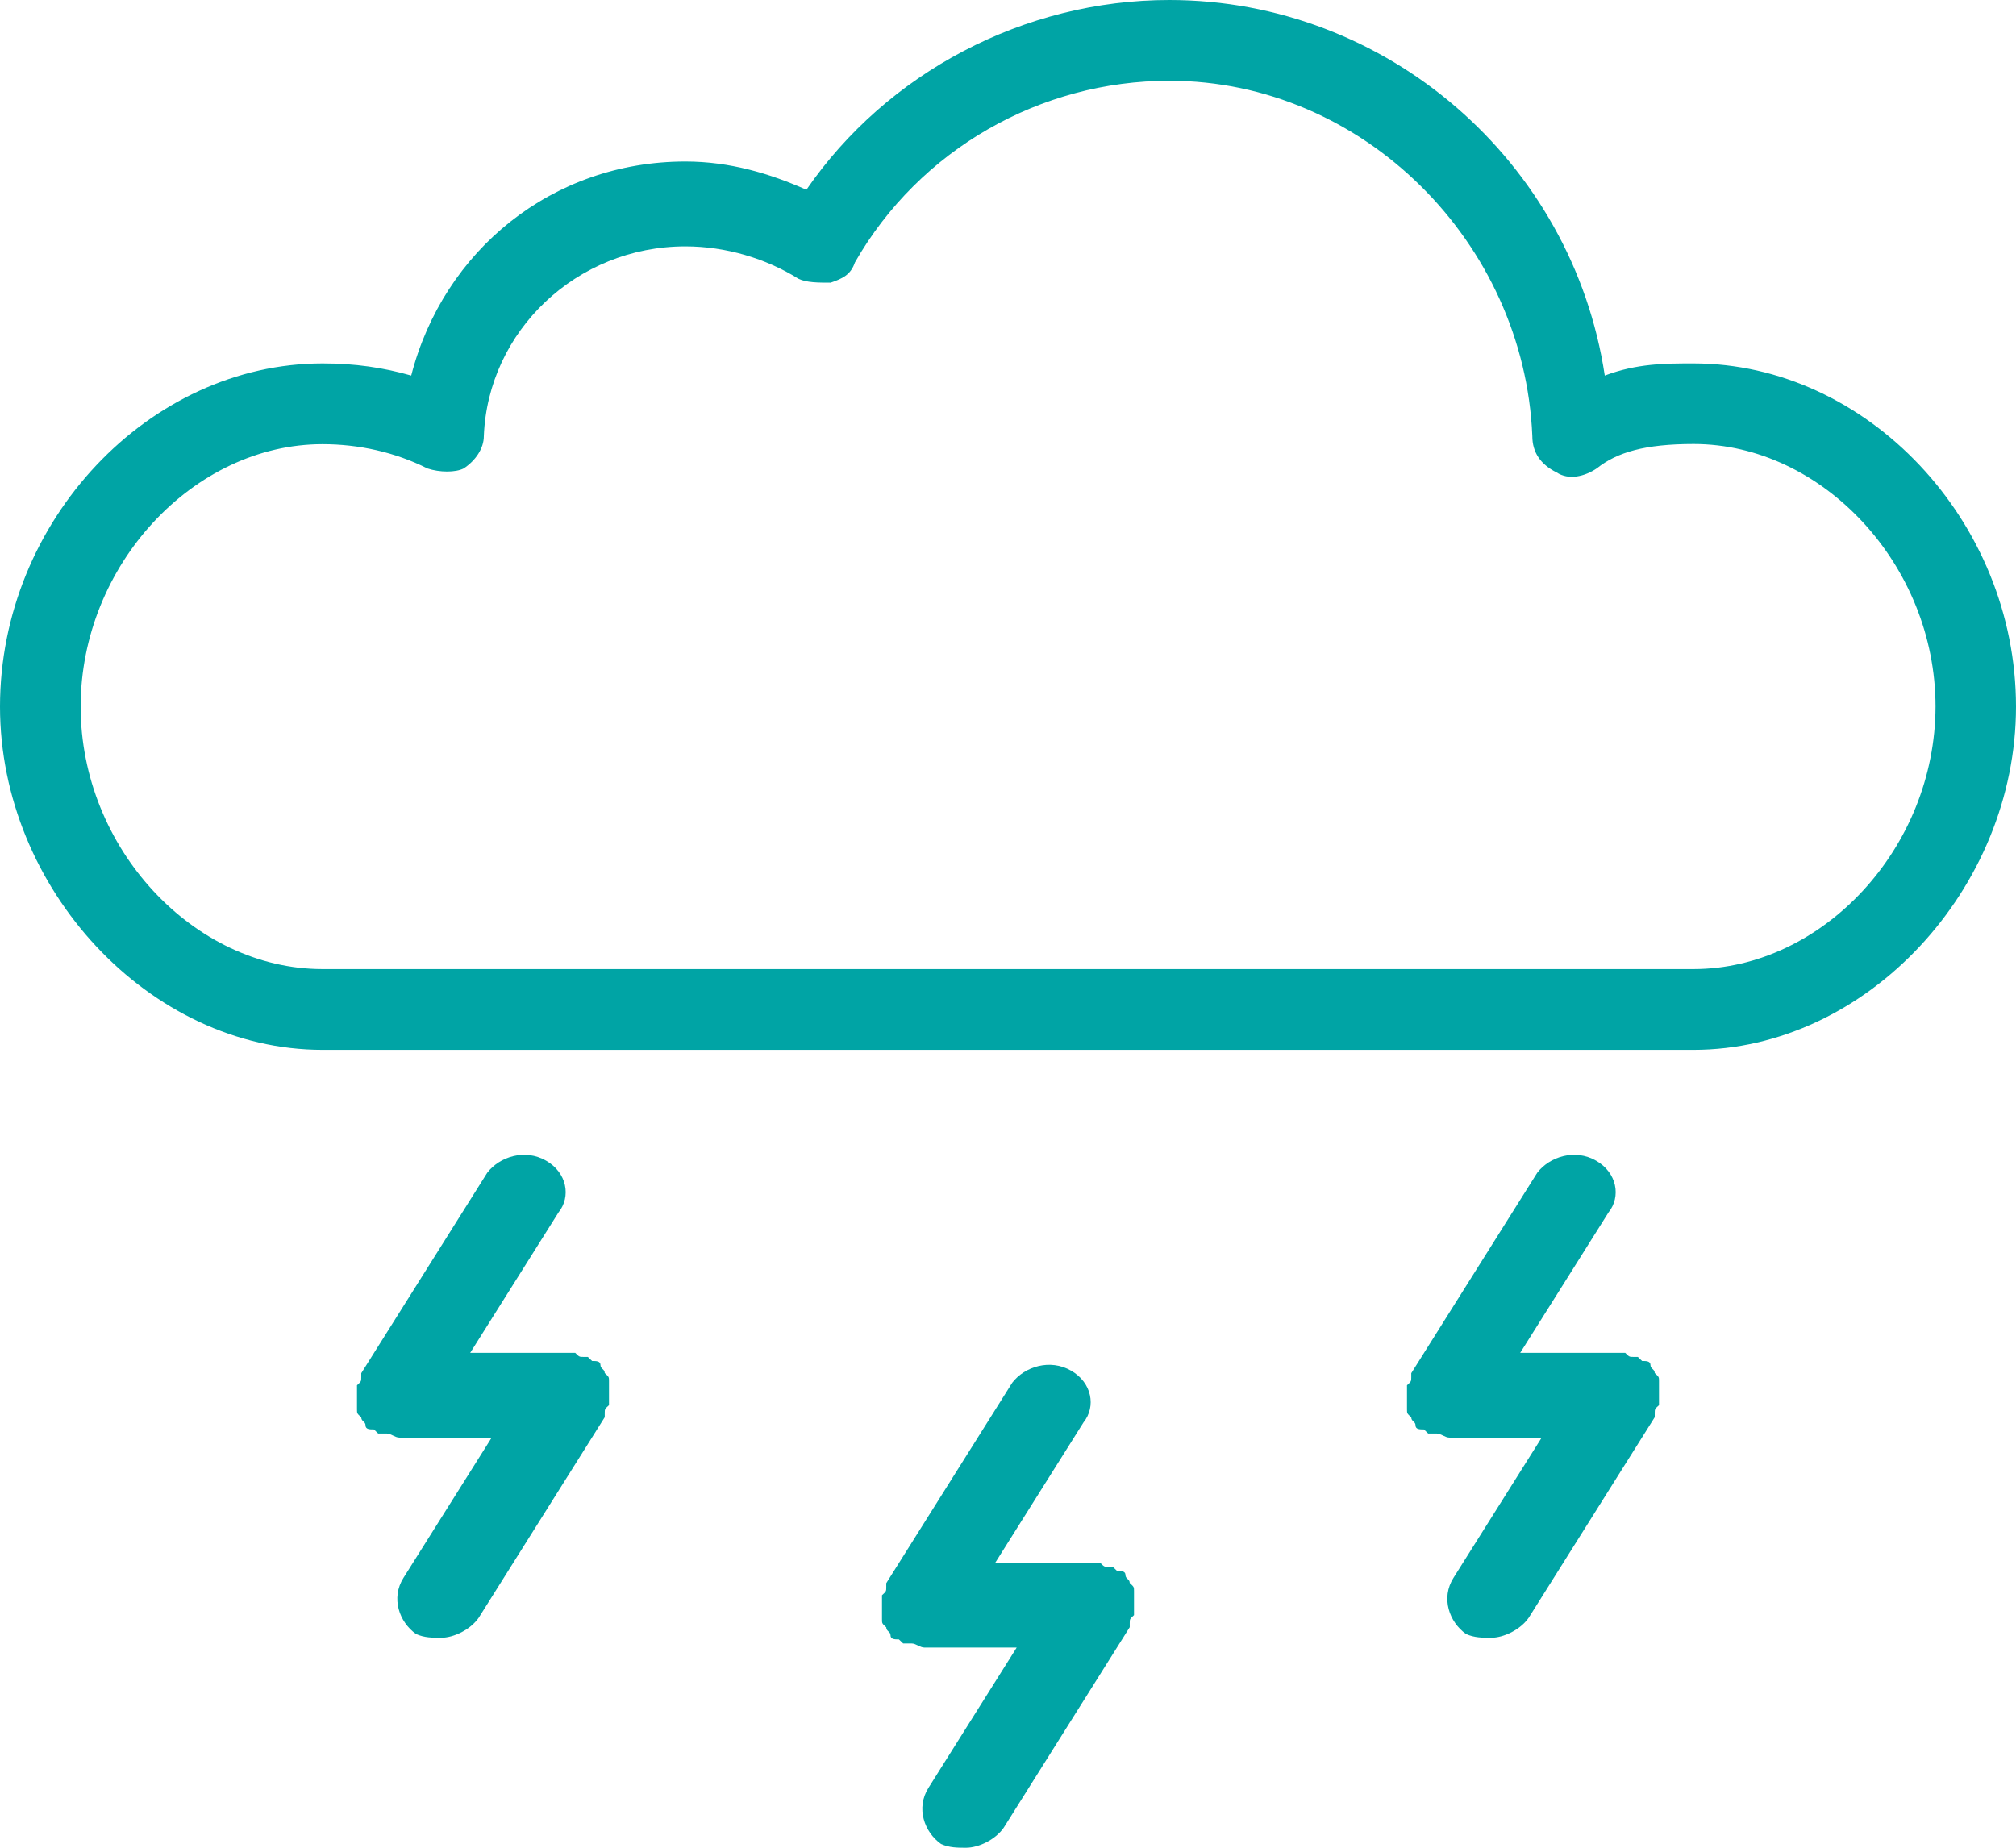
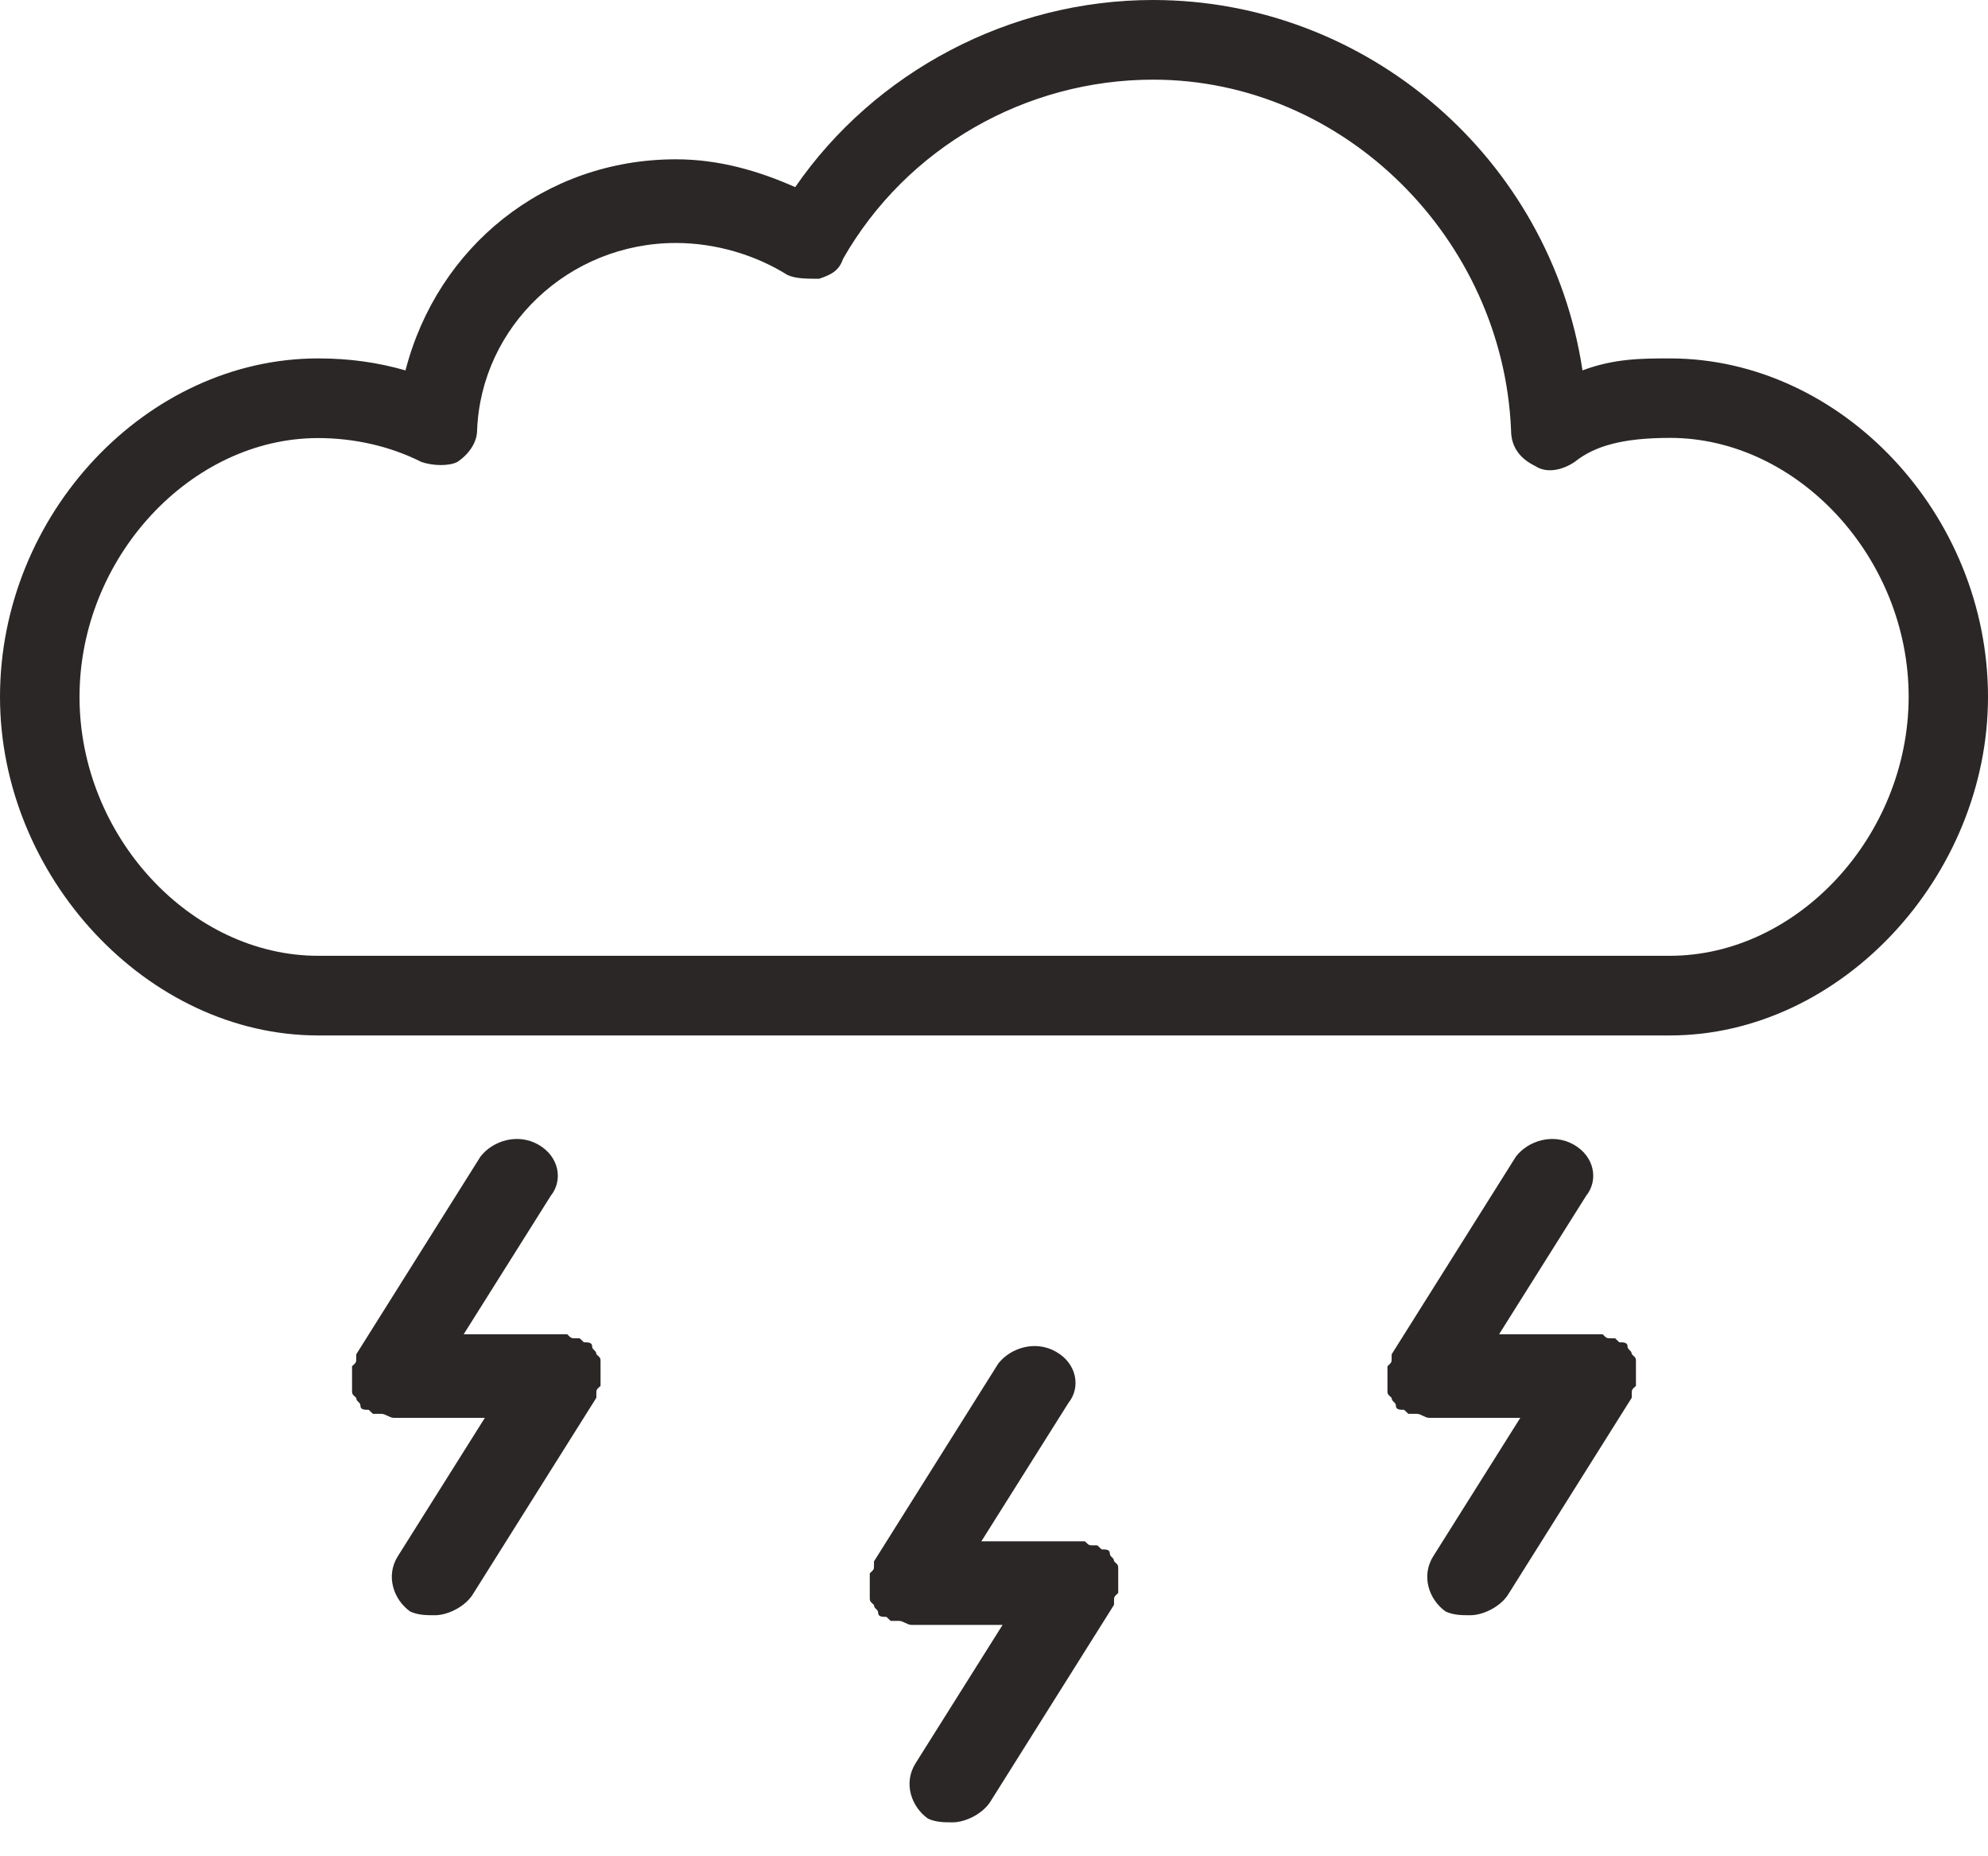
- <svg xmlns="http://www.w3.org/2000/svg" width="96px" height="88px" viewBox="0 0 96 88" version="1.1">
+ <svg xmlns="http://www.w3.org/2000/svg" width="45px" height="42px" viewBox="0 0 45 42" version="1.1">
  <defs />
-   <g id="Page-1" stroke="none" stroke-width="1" fill="none" fill-rule="evenodd">
-     <g id="Group-42" fill="#00A4A5">
-       <g id="Page-1">
-         <path d="M80.64,17.308 C79.298,17.308 77.955,17.308 76.418,17.886 C74.88,7.692 66.046,0 55.68,0 C48.765,0 42.24,3.463 38.4,9.037 C36.675,8.271 34.755,7.692 32.64,7.692 C26.302,7.692 21.12,11.921 19.582,17.886 C18.24,17.503 16.898,17.308 15.36,17.308 C7.102,17.308 0,24.805 0,33.654 C0,42.308 7.102,50 15.36,50 L80.64,50 C88.898,50 96,42.308 96,33.654 C96,24.805 88.898,17.308 80.64,17.308 L80.64,17.308 Z M80.64,46.154 L15.36,46.154 C9.218,46.154 3.84,40.385 3.84,33.654 C3.84,26.923 9.218,21.154 15.36,21.154 C17.085,21.154 18.818,21.537 20.355,22.311 C20.933,22.506 21.698,22.506 22.08,22.311 C22.658,21.928 23.04,21.349 23.04,20.771 C23.235,15.768 27.458,11.734 32.64,11.734 C34.56,11.734 36.48,12.312 38.018,13.274 C38.4,13.462 38.978,13.462 39.555,13.462 C40.133,13.266 40.515,13.079 40.71,12.5 C43.786,7.114 49.546,3.846 55.688,3.846 C64.906,3.846 72.586,11.539 72.968,20.771 C72.968,21.537 73.351,22.116 74.123,22.499 C74.701,22.882 75.466,22.694 76.043,22.303 C77.003,21.537 78.345,21.146 80.648,21.146 C86.79,21.146 92.168,26.916 92.168,33.646 C92.16,40.385 86.783,46.154 80.64,46.154 L80.64,46.154 Z" id="Fill-1" />
-         <path d="M26,55.277 C25,54.703 23.797,55.083 23.203,55.852 L17.203,65.4 L17.203,65.594 C17.203,65.788 17.203,65.788 17,65.975 L17,66.355 L17,66.549 L17,66.743 L17,67.123 C17,67.317 17,67.317 17.203,67.504 C17.203,67.698 17.406,67.698 17.406,67.884 C17.406,68.078 17.609,68.078 17.805,68.078 L18.008,68.272 L18.211,68.272 L18.414,68.272 C18.617,68.272 18.813,68.466 19.016,68.466 L23.414,68.466 L19.211,75.15 C18.609,76.105 19.008,77.254 19.812,77.821 C20.203,78 20.601,78 21,78 C21.601,78 22.398,77.62 22.797,77.045 L28.797,67.496 L28.797,67.302 C28.797,67.109 28.797,67.109 29,66.922 L29,66.542 L29,66.348 L29,66.154 L29,65.773 C29,65.579 29,65.579 28.797,65.393 C28.797,65.199 28.594,65.199 28.594,65.012 C28.594,64.818 28.391,64.818 28.195,64.818 L27.992,64.624 L27.789,64.624 C27.586,64.624 27.586,64.624 27.391,64.43 L26.992,64.43 L26.789,64.43 L22.391,64.43 L26.594,57.746 C27.203,56.993 27,55.844 26,55.277 L26,55.277 Z" id="Fill-2" />
-         <path d="M51,65.277 C50,64.703 48.797,65.083 48.203,65.852 L42.203,75.4 L42.203,75.594 C42.203,75.788 42.203,75.788 42,75.975 L42,76.355 L42,76.549 L42,76.743 L42,77.123 C42,77.317 42,77.317 42.203,77.504 C42.203,77.698 42.406,77.698 42.406,77.884 C42.406,78.078 42.609,78.078 42.805,78.078 L43.008,78.272 L43.211,78.272 L43.414,78.272 C43.617,78.272 43.813,78.466 44.016,78.466 L48.414,78.466 L44.211,85.15 C43.609,86.105 44.008,87.254 44.812,87.821 C45.203,88 45.601,88 46,88 C46.601,88 47.398,87.62 47.797,87.045 L53.797,77.496 L53.797,77.302 C53.797,77.109 53.797,77.109 54,76.922 L54,76.542 L54,76.348 L54,76.154 L54,75.773 C54,75.579 54,75.579 53.797,75.393 C53.797,75.199 53.594,75.199 53.594,75.012 C53.594,74.818 53.391,74.818 53.195,74.818 L52.992,74.624 L52.789,74.624 C52.586,74.624 52.586,74.624 52.391,74.43 L51.992,74.43 L51.789,74.43 L47.391,74.43 L51.594,67.746 C52.203,66.993 52,65.844 51,65.277 L51,65.277 Z" id="Fill-3" />
-         <path d="M76,55.277 C75,54.703 73.797,55.083 73.203,55.852 L67.203,65.4 L67.203,65.594 C67.203,65.788 67.203,65.788 67,65.975 L67,66.355 L67,66.549 L67,66.743 L67,67.123 C67,67.317 67,67.317 67.203,67.504 C67.203,67.698 67.406,67.698 67.406,67.884 C67.406,68.078 67.609,68.078 67.805,68.078 L68.008,68.272 L68.211,68.272 L68.414,68.272 C68.617,68.272 68.813,68.466 69.016,68.466 L73.414,68.466 L69.211,75.15 C68.609,76.105 69.008,77.254 69.812,77.821 C70.203,78 70.601,78 71,78 C71.601,78 72.398,77.62 72.797,77.045 L78.797,67.496 L78.797,67.302 C78.797,67.109 78.797,67.109 79,66.922 L79,66.542 L79,66.348 L79,66.154 L79,65.773 C79,65.579 79,65.579 78.797,65.393 C78.797,65.199 78.594,65.199 78.594,65.012 C78.594,64.818 78.391,64.818 78.195,64.818 L77.992,64.624 L77.789,64.624 C77.586,64.624 77.586,64.624 77.391,64.43 L76.992,64.43 L76.789,64.43 L72.391,64.43 L76.594,57.746 C77.203,56.993 77,55.844 76,55.277 L76,55.277 Z" id="Fill-4" />
-       </g>
+   <g id="Form-Flows/Comparison" stroke="none" stroke-width="1" fill="none" fill-rule="evenodd">
+     <g id="bad-weather-copy" fill-rule="nonzero" fill="#2B2727">
+       <path d="M37.8,8.113 C37.171,8.113 36.542,8.113 35.821,8.384 C35.1,3.606 30.959,0 26.1,0 C22.859,0 19.8,1.623 18,4.236 C17.191,3.877 16.291,3.606 15.3,3.606 C12.329,3.606 9.9,5.588 9.179,8.384 C8.55,8.205 7.921,8.113 7.2,8.113 C3.329,8.113 0,11.627 0,15.775 C0,19.832 3.329,23.438 7.2,23.438 L37.8,23.438 C41.671,23.438 45,19.832 45,15.775 C45,11.627 41.671,8.113 37.8,8.113 L37.8,8.113 Z M37.8,21.635 L7.2,21.635 C4.321,21.635 1.8,18.93 1.8,15.775 C1.8,12.62 4.321,9.916 7.2,9.916 C8.009,9.916 8.821,10.095 9.542,10.458 C9.812,10.55 10.171,10.55 10.35,10.458 C10.621,10.279 10.8,10.007 10.8,9.736 C10.892,7.391 12.871,5.5 15.3,5.5 C16.2,5.5 17.1,5.771 17.821,6.222 C18,6.31 18.271,6.31 18.542,6.31 C18.812,6.219 18.992,6.131 19.083,5.859 C20.524,3.335 23.224,1.803 26.104,1.803 C30.424,1.803 34.024,5.409 34.204,9.736 C34.204,10.096 34.383,10.367 34.745,10.546 C35.016,10.726 35.374,10.638 35.645,10.455 C36.095,10.096 36.724,9.912 37.804,9.912 C40.683,9.912 43.204,12.617 43.204,15.772 C43.2,18.93 40.679,21.635 37.8,21.635 L37.8,21.635 Z" id="Fill-1" />
+       <path d="M12.188,25.911 C11.719,25.642 11.155,25.82 10.876,26.18 L8.064,30.656 L8.064,30.747 C8.064,30.838 8.064,30.838 7.969,30.926 L7.969,31.104 L7.969,31.195 L7.969,31.286 L7.969,31.464 C7.969,31.555 7.969,31.555 8.064,31.642 C8.064,31.733 8.159,31.733 8.159,31.821 C8.159,31.912 8.254,31.912 8.346,31.912 L8.441,32.003 L8.536,32.003 L8.632,32.003 C8.727,32.003 8.818,32.094 8.914,32.094 L10.975,32.094 L9.005,35.227 C8.723,35.674 8.91,36.213 9.287,36.479 C9.47,36.562 9.657,36.562 9.844,36.562 C10.126,36.562 10.499,36.384 10.686,36.115 L13.499,31.639 L13.499,31.548 C13.499,31.457 13.499,31.457 13.594,31.37 L13.594,31.191 L13.594,31.1 L13.594,31.01 L13.594,30.831 C13.594,30.74 13.594,30.74 13.499,30.653 C13.499,30.562 13.403,30.562 13.403,30.474 C13.403,30.384 13.308,30.384 13.217,30.384 L13.121,30.293 L13.026,30.293 C12.931,30.293 12.931,30.293 12.839,30.202 L12.653,30.202 L12.557,30.202 L10.496,30.202 L12.466,27.069 C12.752,26.715 12.656,26.177 12.188,25.911 L12.188,25.911 Z" id="Fill-2" />
+       <path d="M23.906,30.599 C23.438,30.329 22.873,30.508 22.595,30.868 L19.783,35.344 L19.783,35.435 C19.783,35.526 19.783,35.526 19.688,35.613 L19.688,35.791 L19.688,35.882 L19.688,35.973 L19.688,36.152 C19.688,36.243 19.688,36.243 19.783,36.33 C19.783,36.421 19.878,36.421 19.878,36.508 C19.878,36.599 19.973,36.599 20.065,36.599 L20.16,36.69 L20.255,36.69 L20.35,36.69 C20.446,36.69 20.537,36.781 20.632,36.781 L22.694,36.781 L20.724,39.914 C20.442,40.362 20.629,40.9 21.006,41.166 C21.189,41.25 21.376,41.25 21.562,41.25 C21.844,41.25 22.218,41.072 22.405,40.802 L25.217,36.326 L25.217,36.236 C25.217,36.145 25.217,36.145 25.312,36.057 L25.312,35.879 L25.312,35.788 L25.312,35.697 L25.312,35.519 C25.312,35.428 25.312,35.428 25.217,35.34 C25.217,35.249 25.122,35.249 25.122,35.162 C25.122,35.071 25.027,35.071 24.935,35.071 L24.84,34.98 L24.745,34.98 C24.65,34.98 24.65,34.98 24.558,34.889 L24.371,34.889 L24.276,34.889 L22.214,34.889 L24.185,31.756 C24.47,31.403 24.375,30.864 23.906,30.599 L23.906,30.599 Z" id="Fill-3" />
+       <path d="M35.625,25.911 C35.156,25.642 34.592,25.82 34.314,26.18 L31.501,30.656 L31.501,30.747 C31.501,30.838 31.501,30.838 31.406,30.926 L31.406,31.104 L31.406,31.195 L31.406,31.286 L31.406,31.464 C31.406,31.555 31.406,31.555 31.501,31.642 C31.501,31.733 31.597,31.733 31.597,31.821 C31.597,31.912 31.692,31.912 31.783,31.912 L31.879,32.003 L31.974,32.003 L32.069,32.003 C32.164,32.003 32.256,32.094 32.351,32.094 L34.413,32.094 L32.443,35.227 C32.161,35.674 32.347,36.213 32.725,36.479 C32.908,36.562 33.094,36.562 33.281,36.562 C33.563,36.562 33.937,36.384 34.124,36.115 L36.936,31.639 L36.936,31.548 C36.936,31.457 36.936,31.457 37.031,31.37 L37.031,31.191 L37.031,31.1 L37.031,31.01 L37.031,30.831 C37.031,30.74 37.031,30.74 36.936,30.653 C36.936,30.562 36.841,30.562 36.841,30.474 C36.841,30.384 36.746,30.384 36.654,30.384 L36.559,30.293 L36.464,30.293 C36.368,30.293 36.368,30.293 36.277,30.202 L36.09,30.202 L35.995,30.202 L33.933,30.202 L35.903,27.069 C36.189,26.715 36.094,26.177 35.625,25.911 L35.625,25.911 Z" id="Fill-4" />
    </g>
  </g>
</svg>
